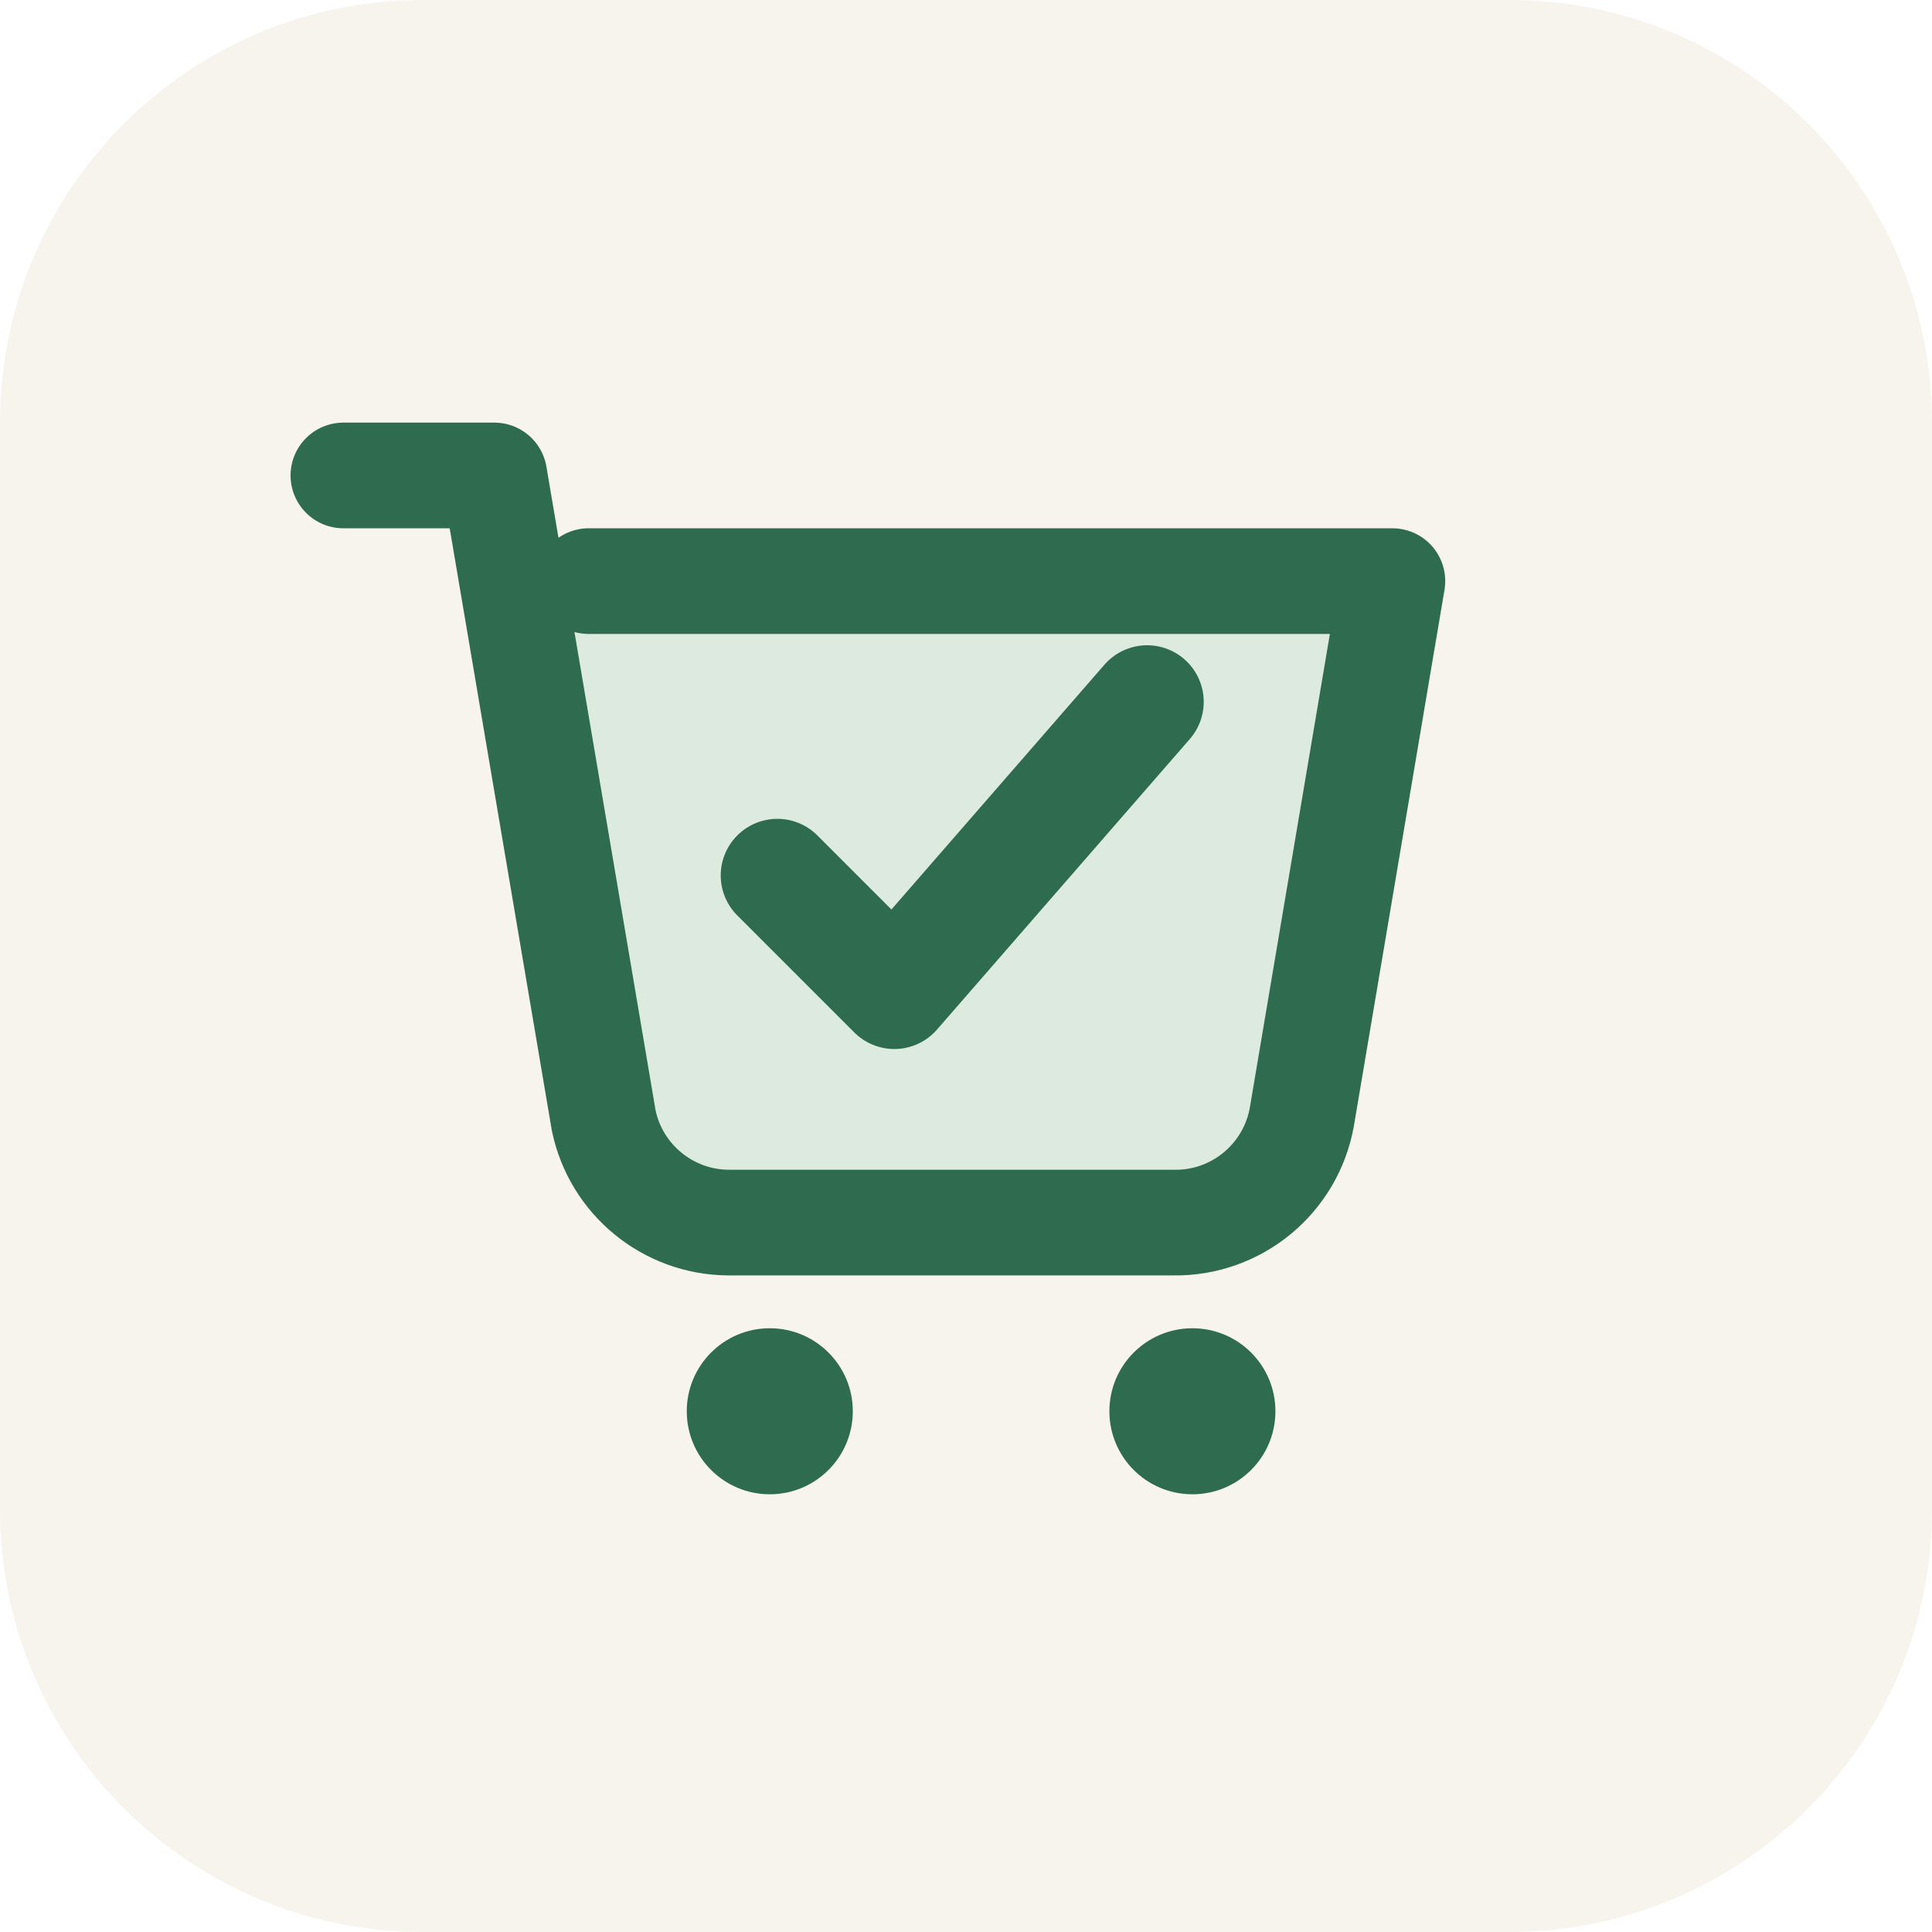
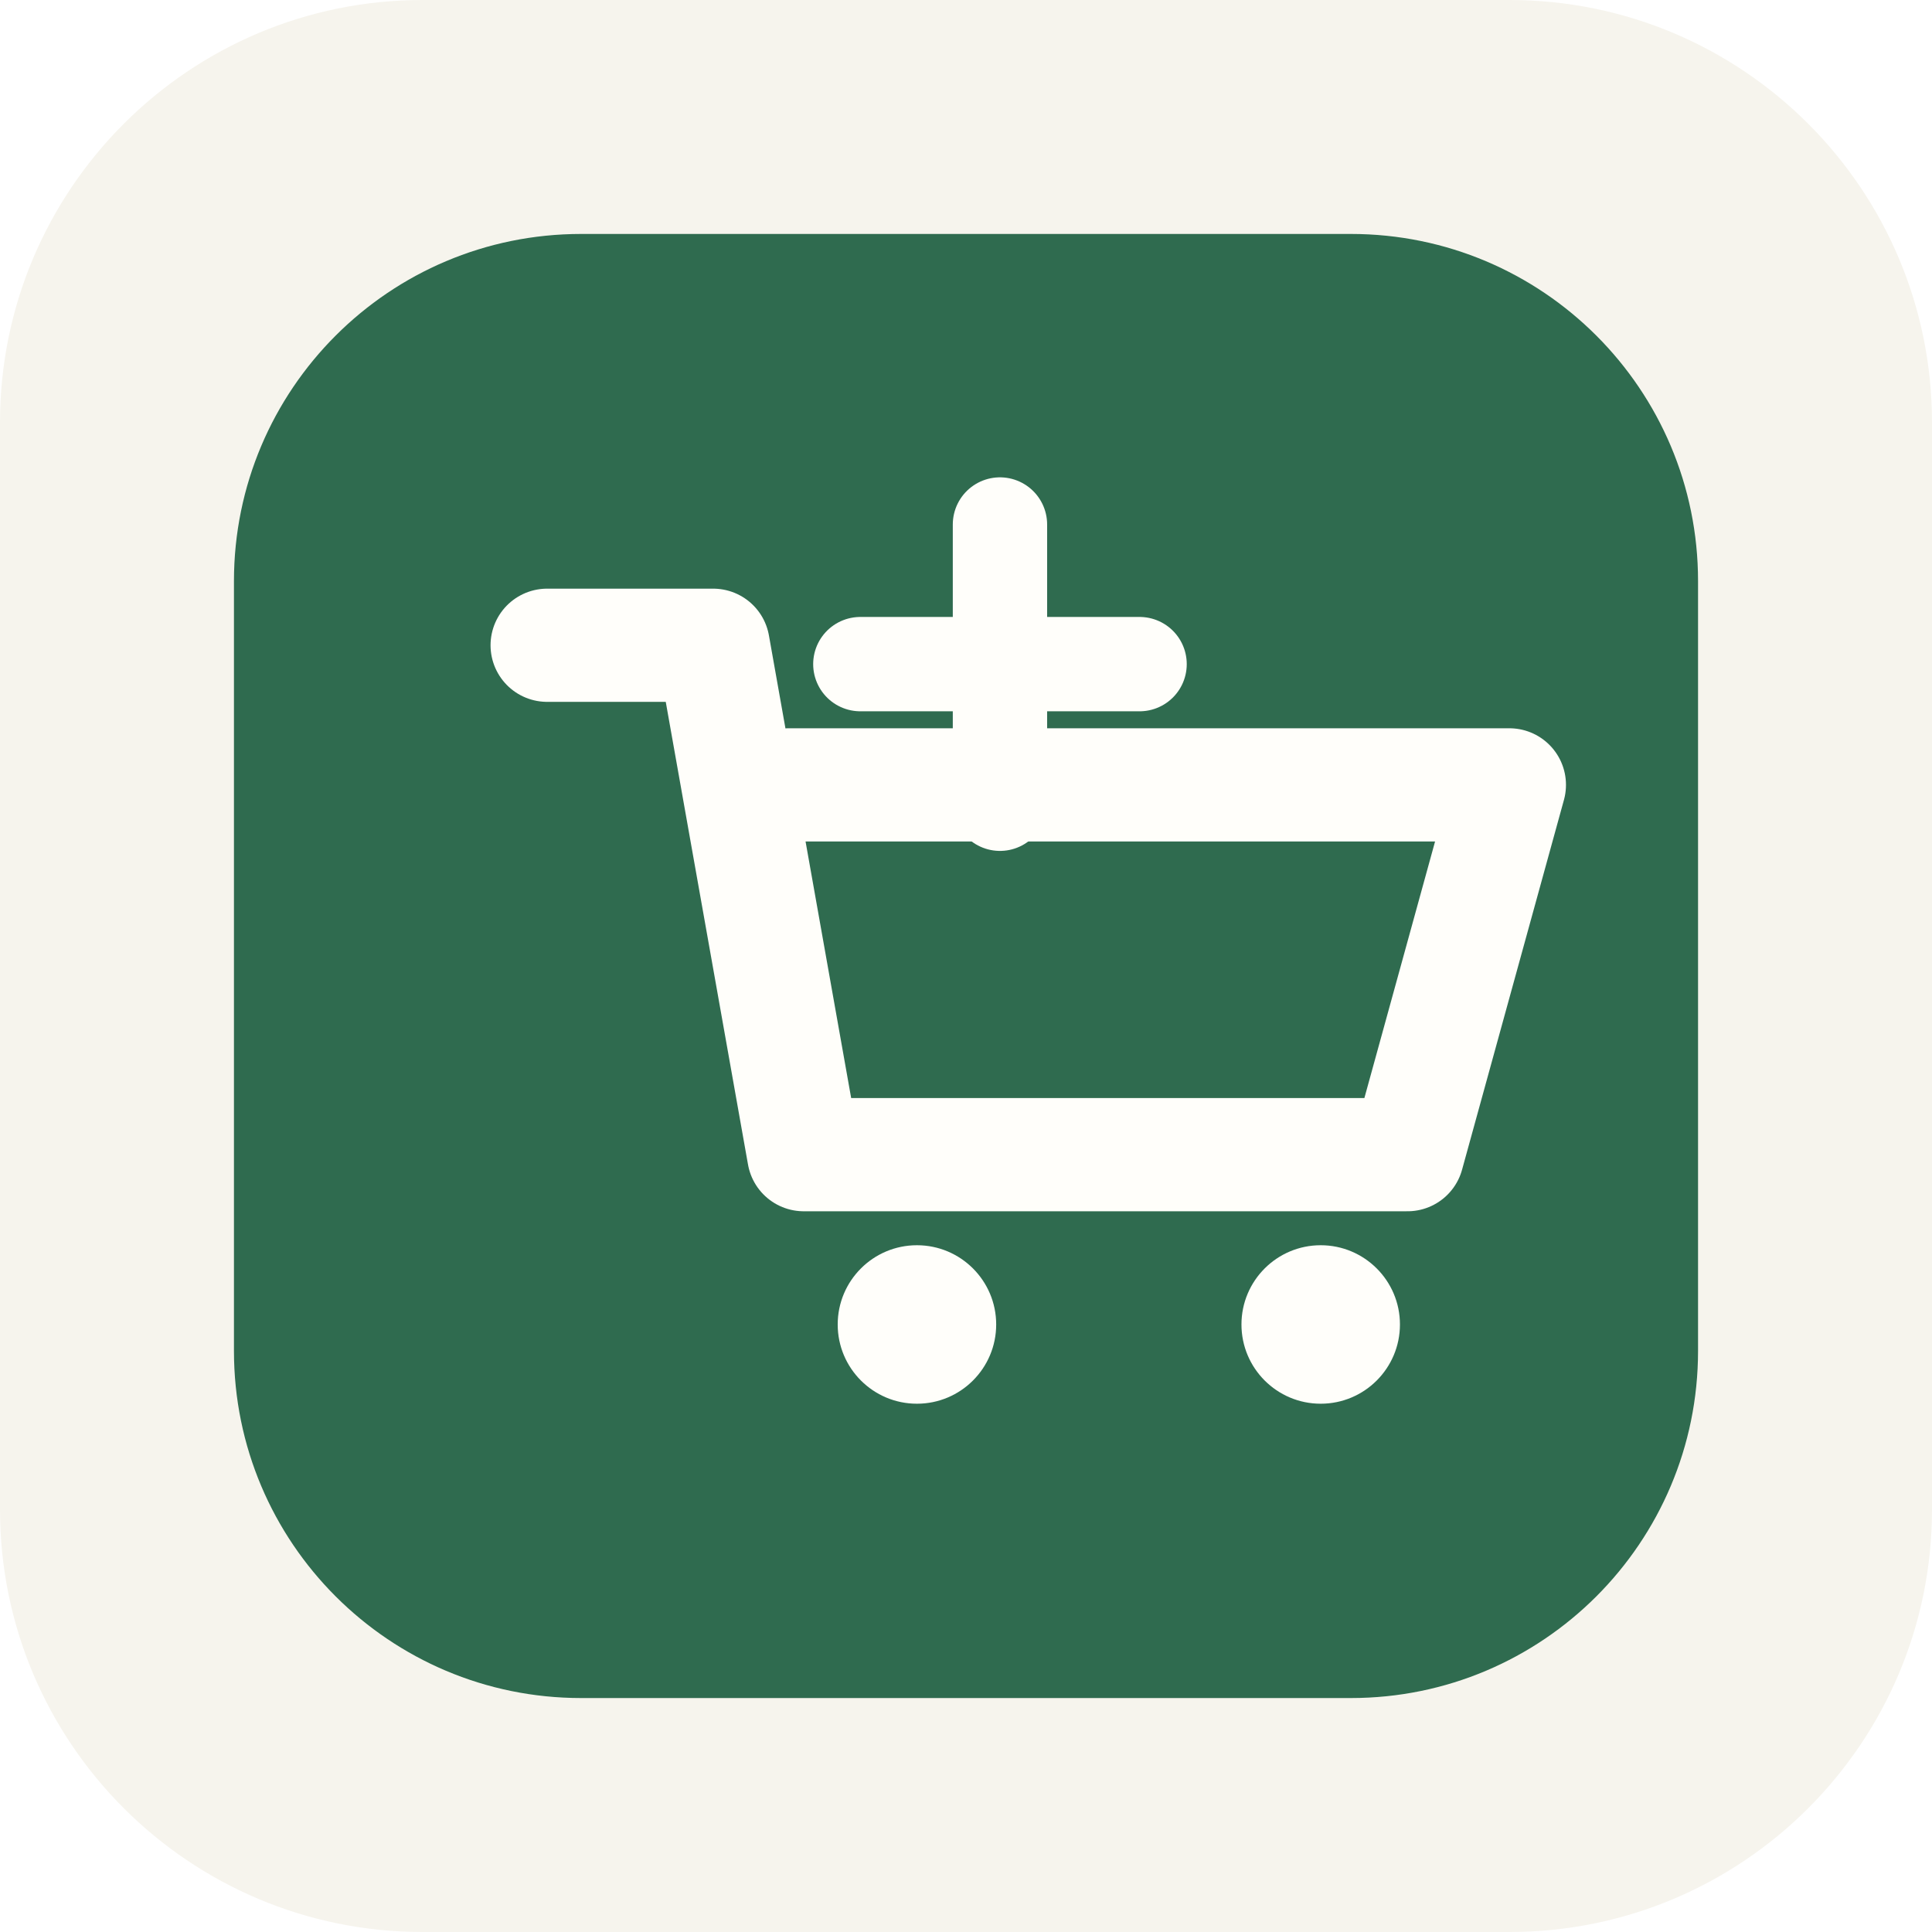
- <svg xmlns="http://www.w3.org/2000/svg" viewBox="0 0 512 512" role="img" aria-label="Clair Courses">
+ <svg xmlns="http://www.w3.org/2000/svg" viewBox="0 0 512 512">
  <rect width="512" height="512" rx="112" fill="#f6f4ed" />
-   <path d="M156 154h213l-24 142a34 34 0 0 1-34 28H193a34 34 0 0 1-33-27l-29-171H91" fill="#dceadf" stroke="#2f6b4f" stroke-width="28" stroke-linecap="round" stroke-linejoin="round" />
-   <path d="m206 232 31 31 67-77" fill="none" stroke="#2f6b4f" stroke-width="30" stroke-linecap="round" stroke-linejoin="round" />
-   <circle cx="204" cy="374" r="22" fill="#2f6b4f" />
-   <circle cx="316" cy="374" r="22" fill="#2f6b4f" />
+   <rect x="62" y="62" width="388" height="388" rx="92" fill="#2f6b4f" />
+   <path d="M145 171h44l24 135h160l27-98H209" fill="none" stroke="#fffefa" stroke-width="30" stroke-linecap="round" stroke-linejoin="round" />
+   <circle cx="243" cy="351" r="21" fill="#fffefa" />
+   <circle cx="350" cy="351" r="21" fill="#fffefa" />
+   <path d="M265 139v74M228 176h74" stroke="#fffefa" stroke-width="25" stroke-linecap="round" />
</svg>
